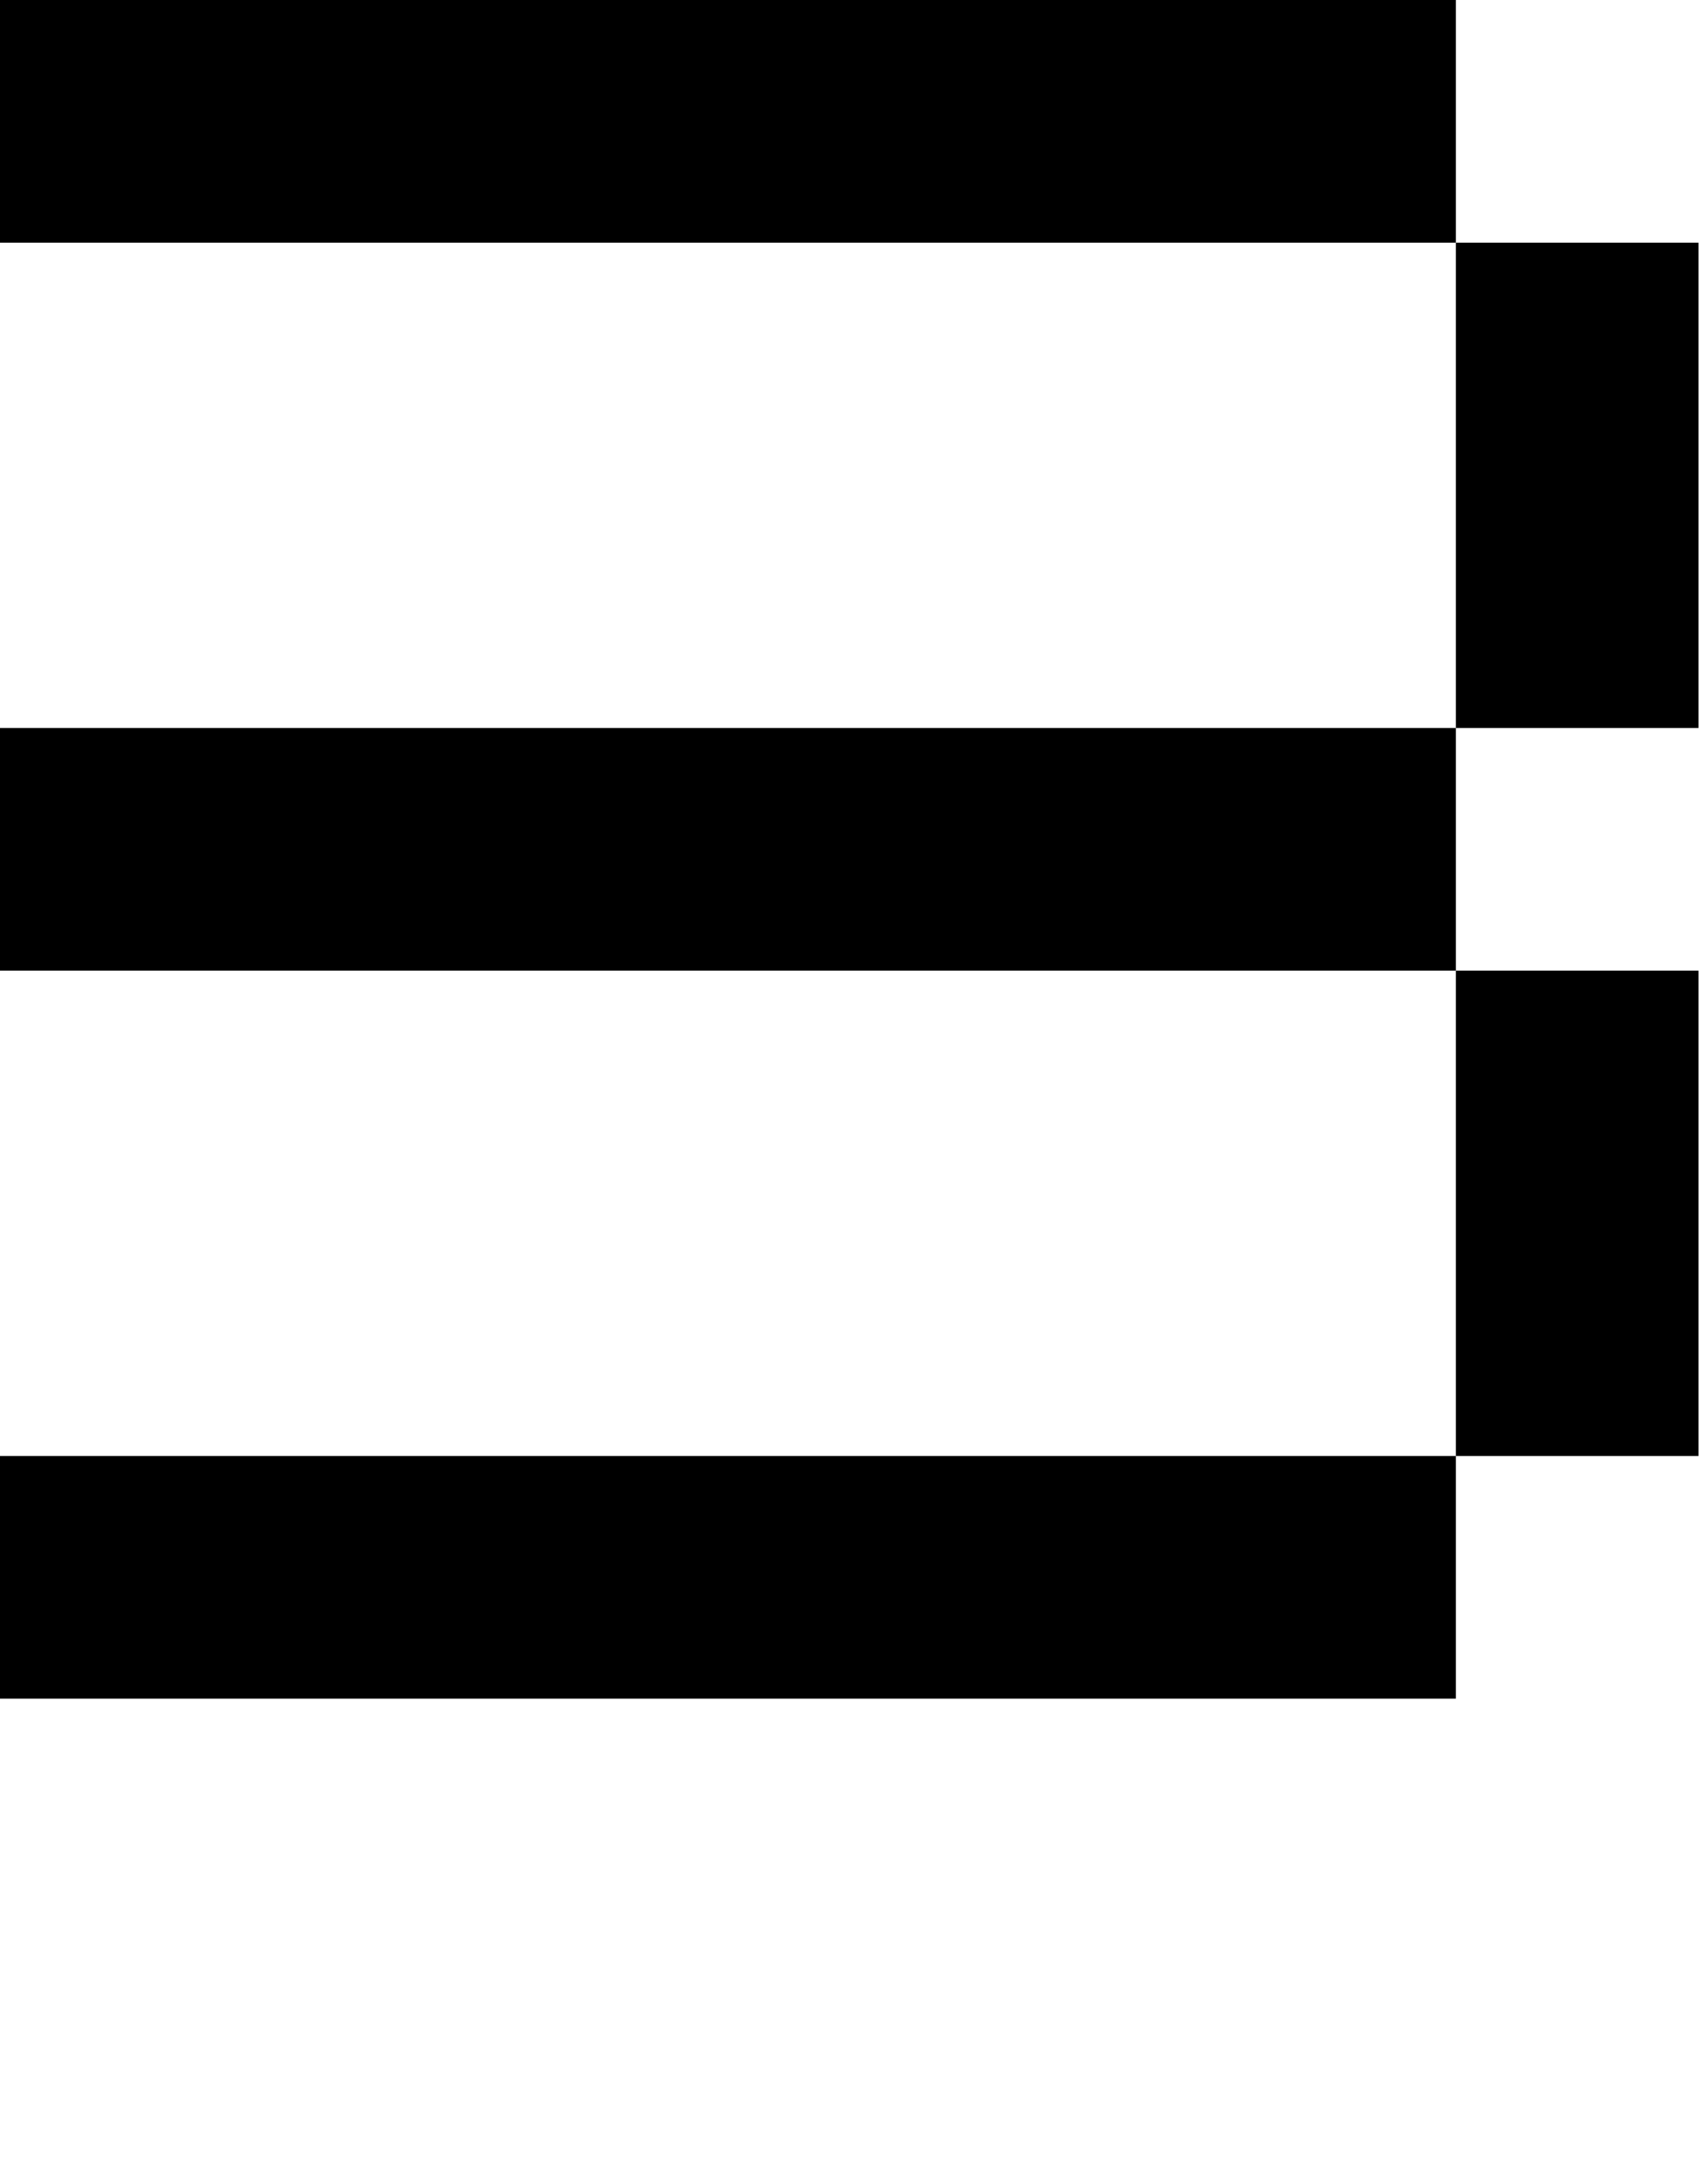
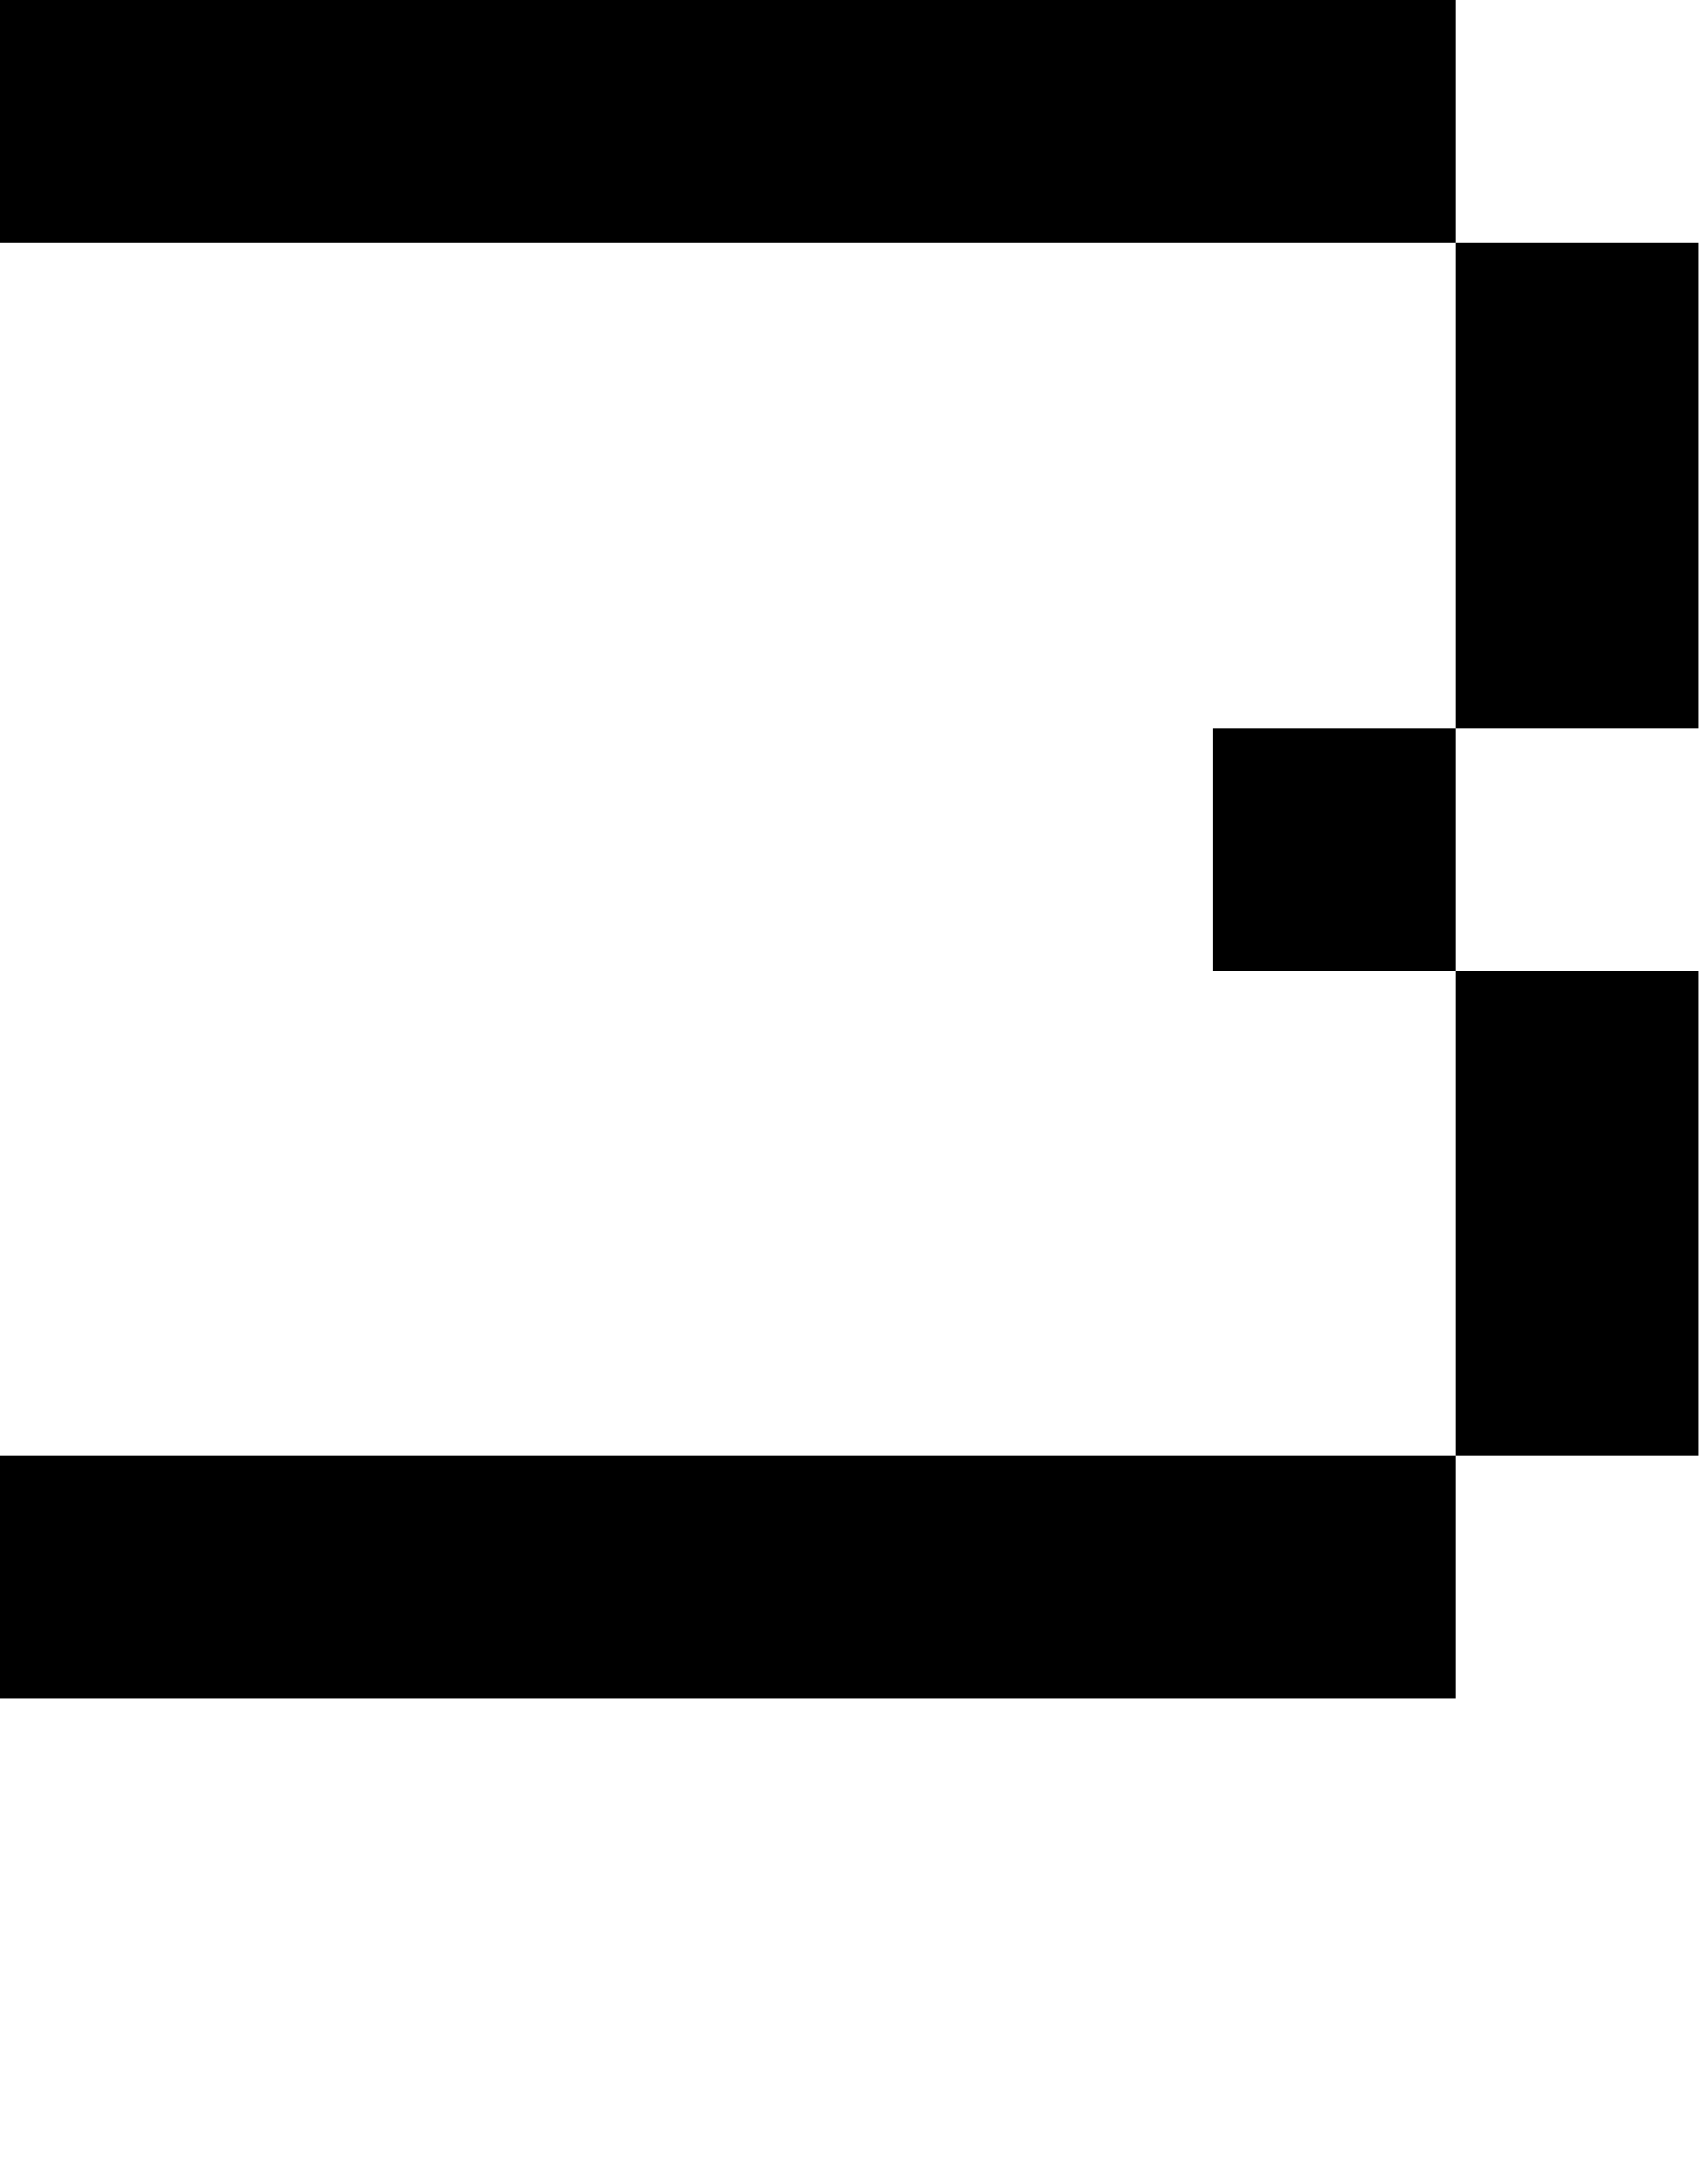
<svg xmlns="http://www.w3.org/2000/svg" viewBox="0,0,7,9">
-   <path d="       M6,1       L7,1       L7,3       L6,3       L6,4       L7,4       L7,6       L6,6       L6,7       L0,7       L0,6       L6,6       L6,4       L0,4       L0,3       L6,3       Z       L0,1       L0,0       L6,0" />
+   <path d="       M6,1       L7,1       L7,3       L6,3       L6,4       L7,4       L7,6       L6,6       L6,7       L0,7       L0,6       L6,6       L6,4       L5,4       L5,3       L6,3       Z       L0,1       L0,0       L6,0" />
</svg>
